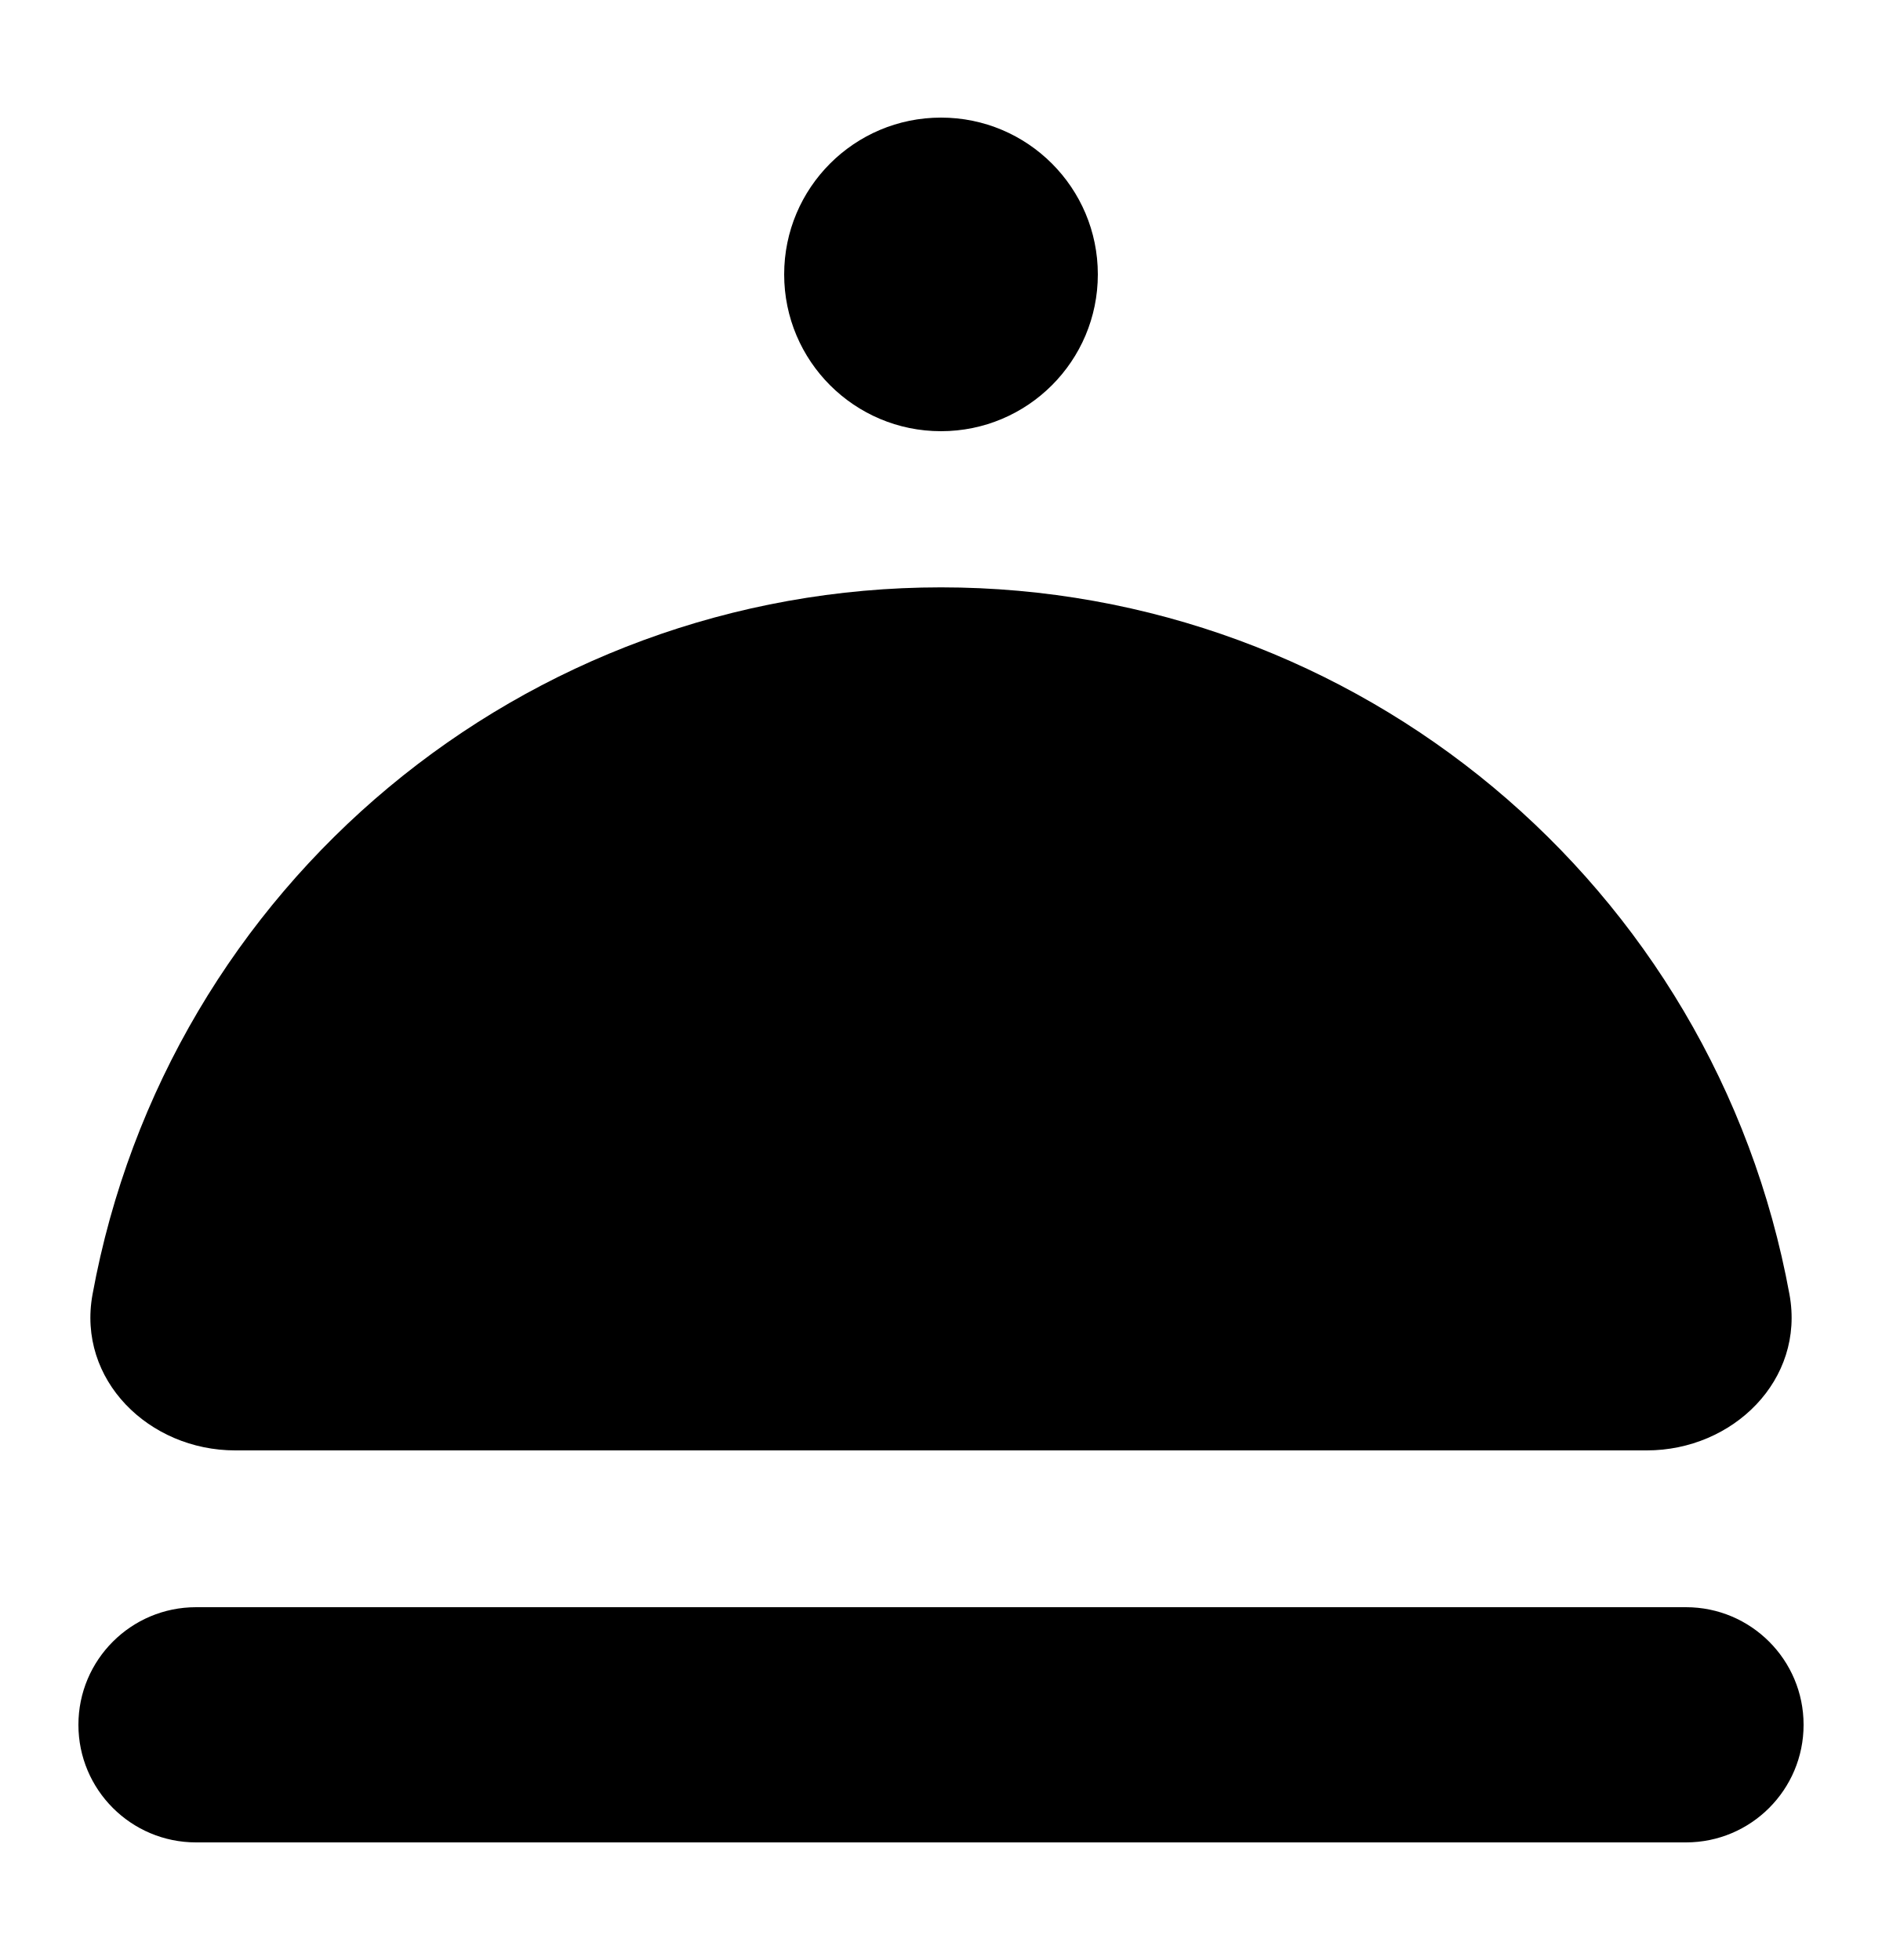
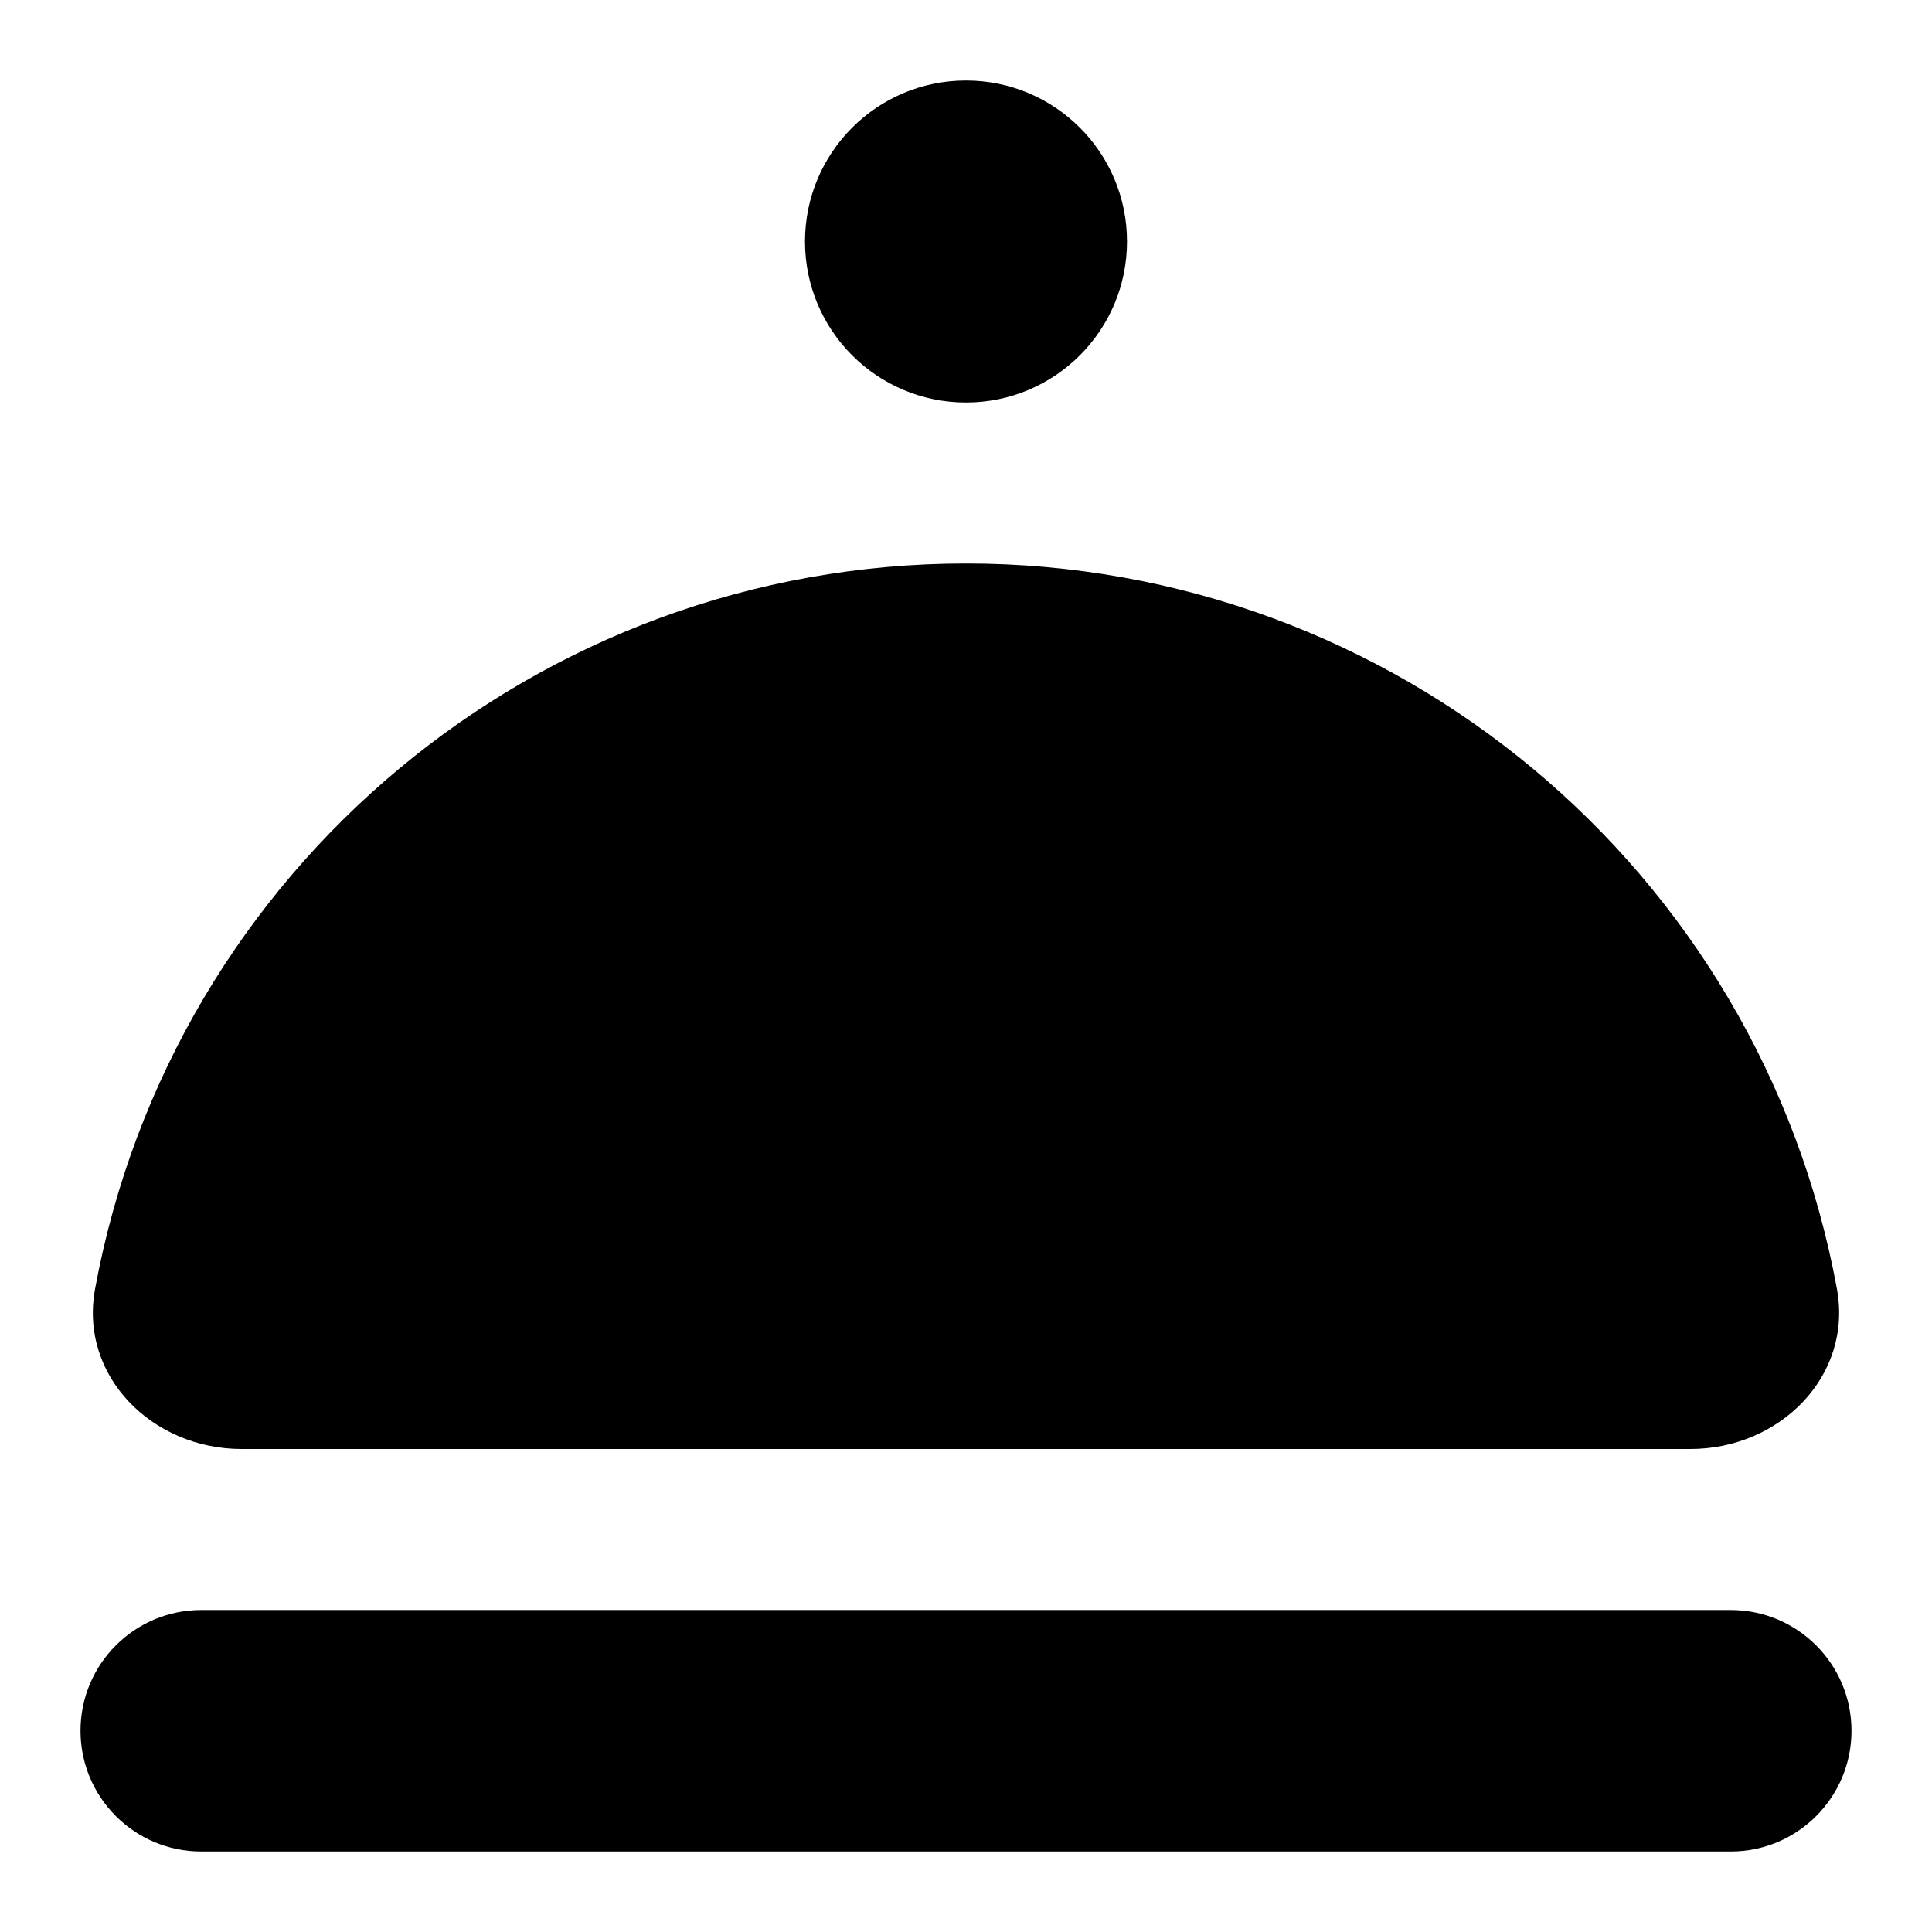
- <svg xmlns="http://www.w3.org/2000/svg" width="24" height="25" fill="none">
-   <path d="M14 3.5a2 2 0 1 1-4 0 2 2 0 0 1 4 0Zm7 15c1.1 0 2.02-.9 1.82-1.99a11 11 0 0 0-21.64 0C.98 17.6 1.9 18.5 3 18.5h18Zm-18.5 2a1.5 1.5 0 0 0 0 3h19a1.5 1.5 0 0 0 0-3h-19Z" fill="currentColor" />
+ <svg xmlns="http://www.w3.org/2000/svg" width="24" height="24" viewBox="0 0 24 24" fill="none">
+   <path d="M14 3a2 2 0 1 1-4 0 2 2 0 0 1 4 0Zm7 15c1.105 0 2.018-.903 1.819-1.989A10.997 10.997 0 0 0 12 7a11 11 0 0 0-10.819 9.011C.981 17.097 1.895 18 3 18h18ZM2.5 20a1.5 1.5 0 0 0 0 3h19a1.5 1.5 0 0 0 0-3h-19Z" fill="currentColor" />
</svg>
